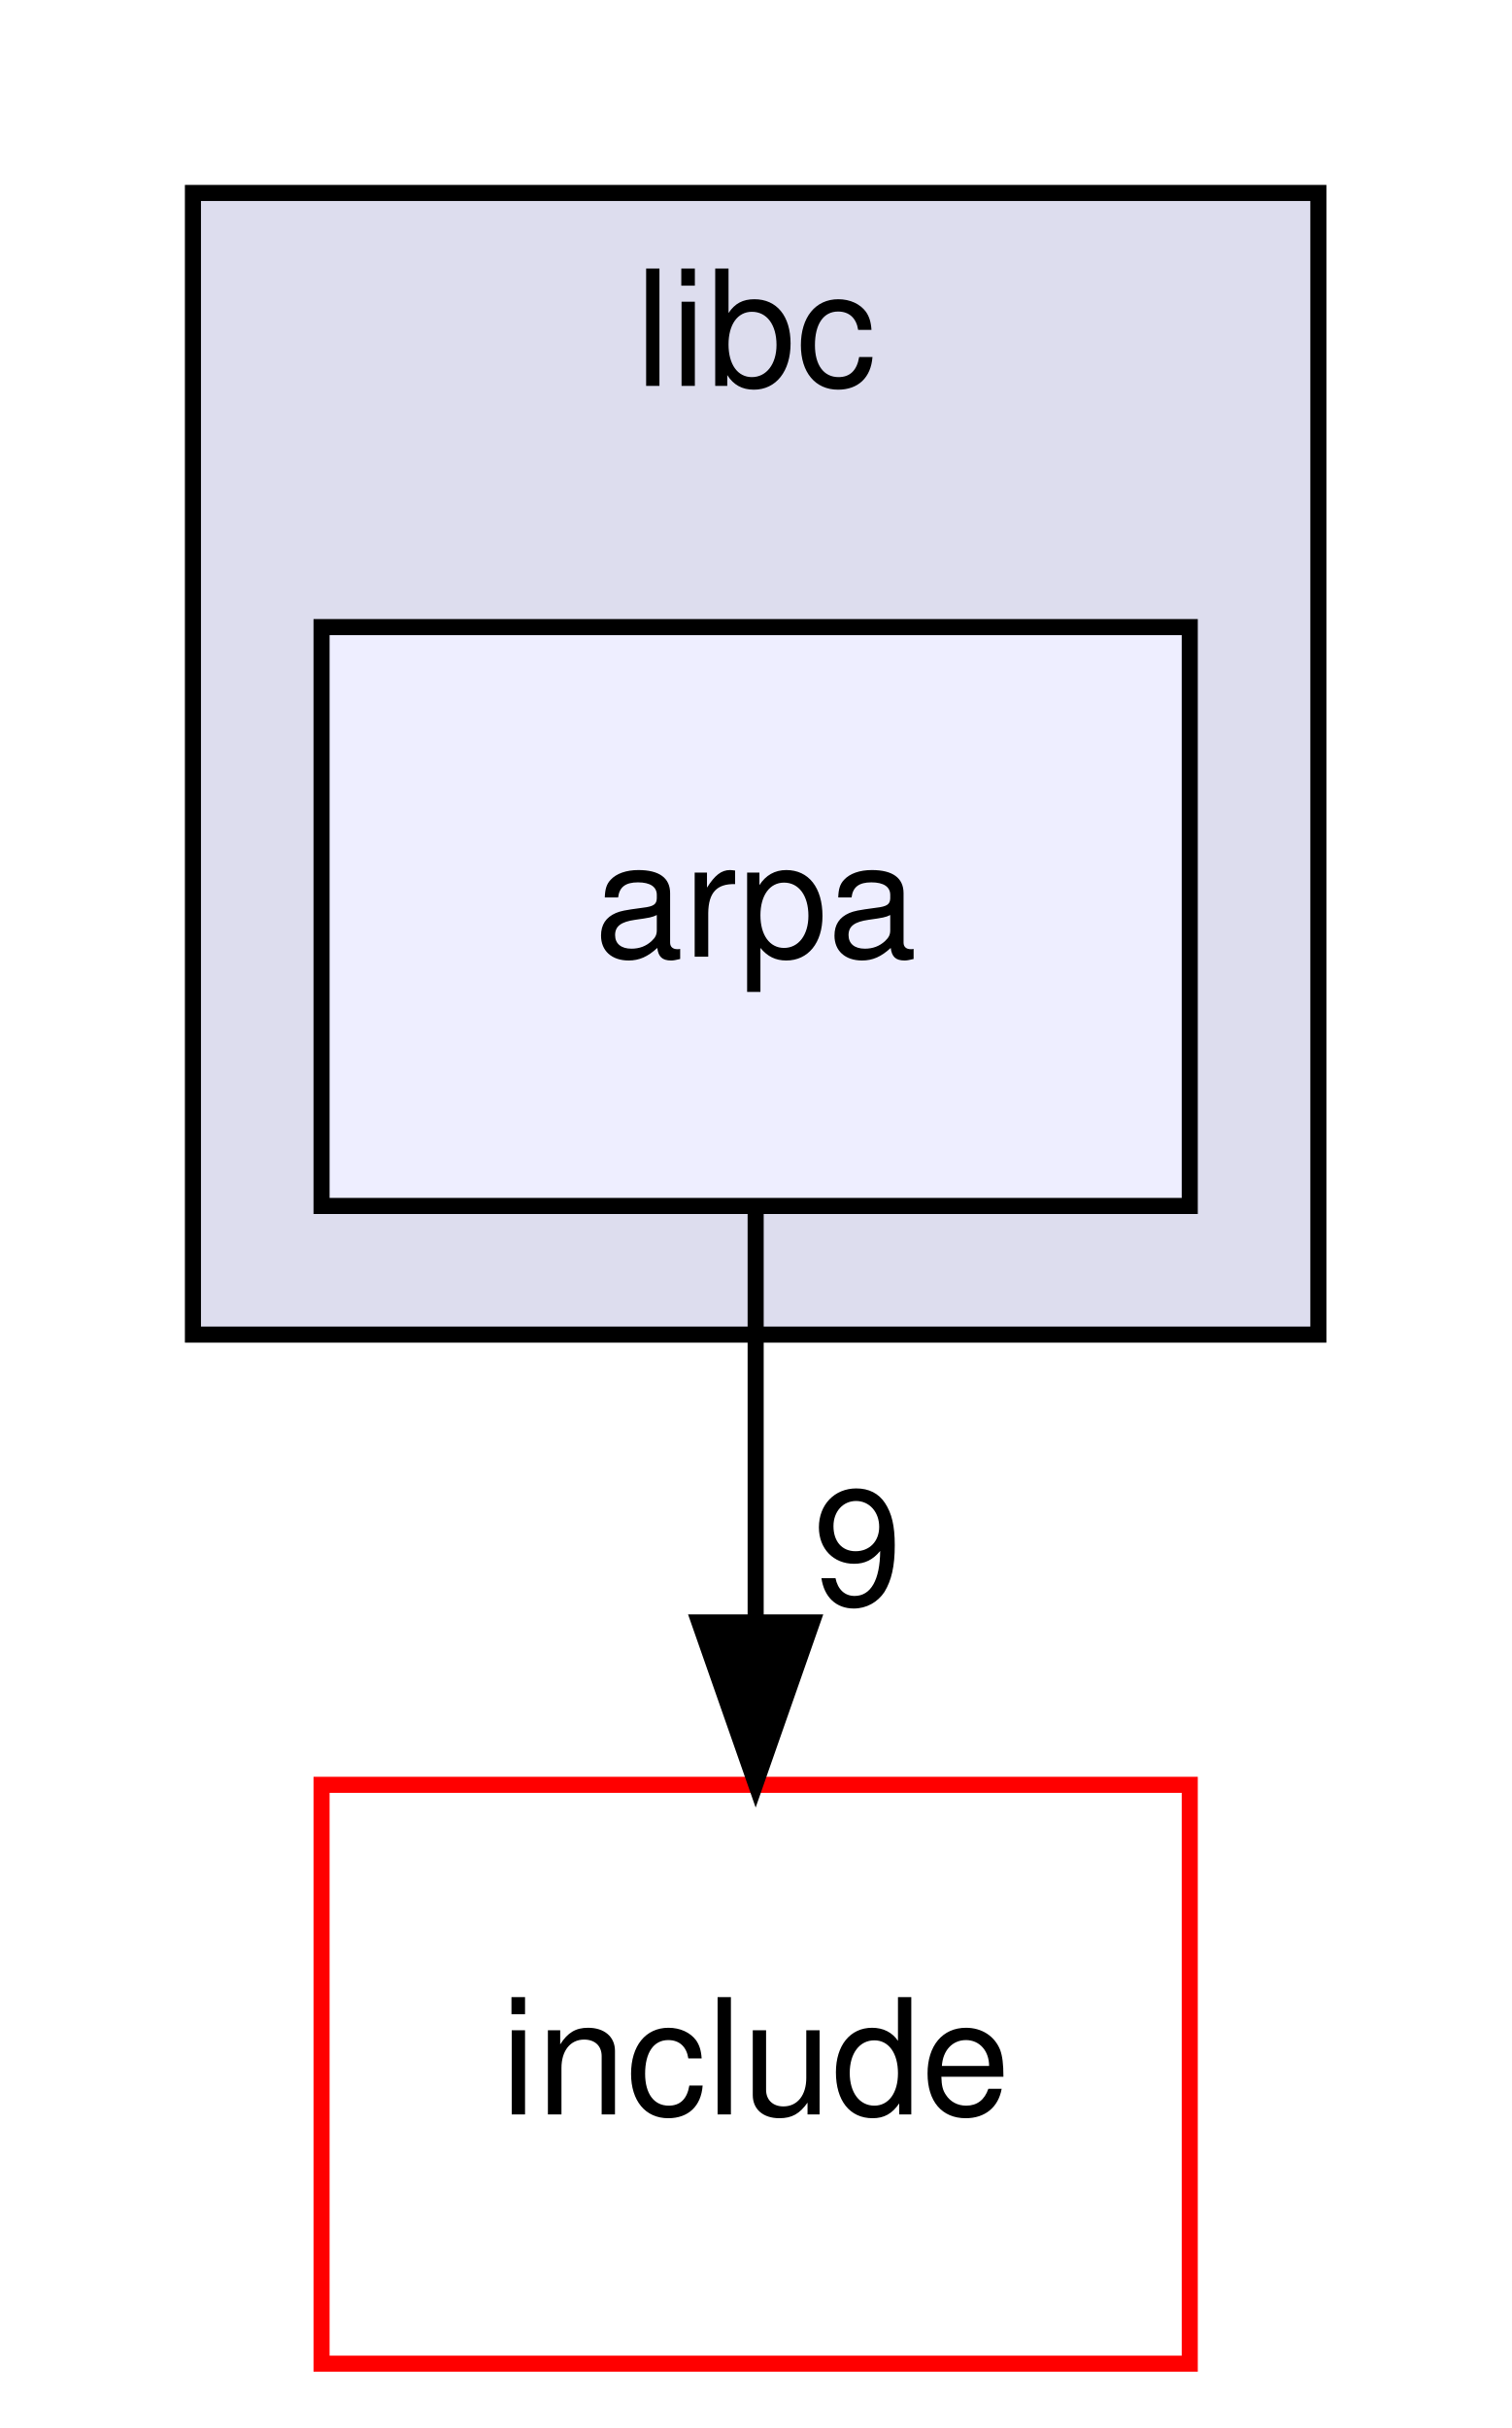
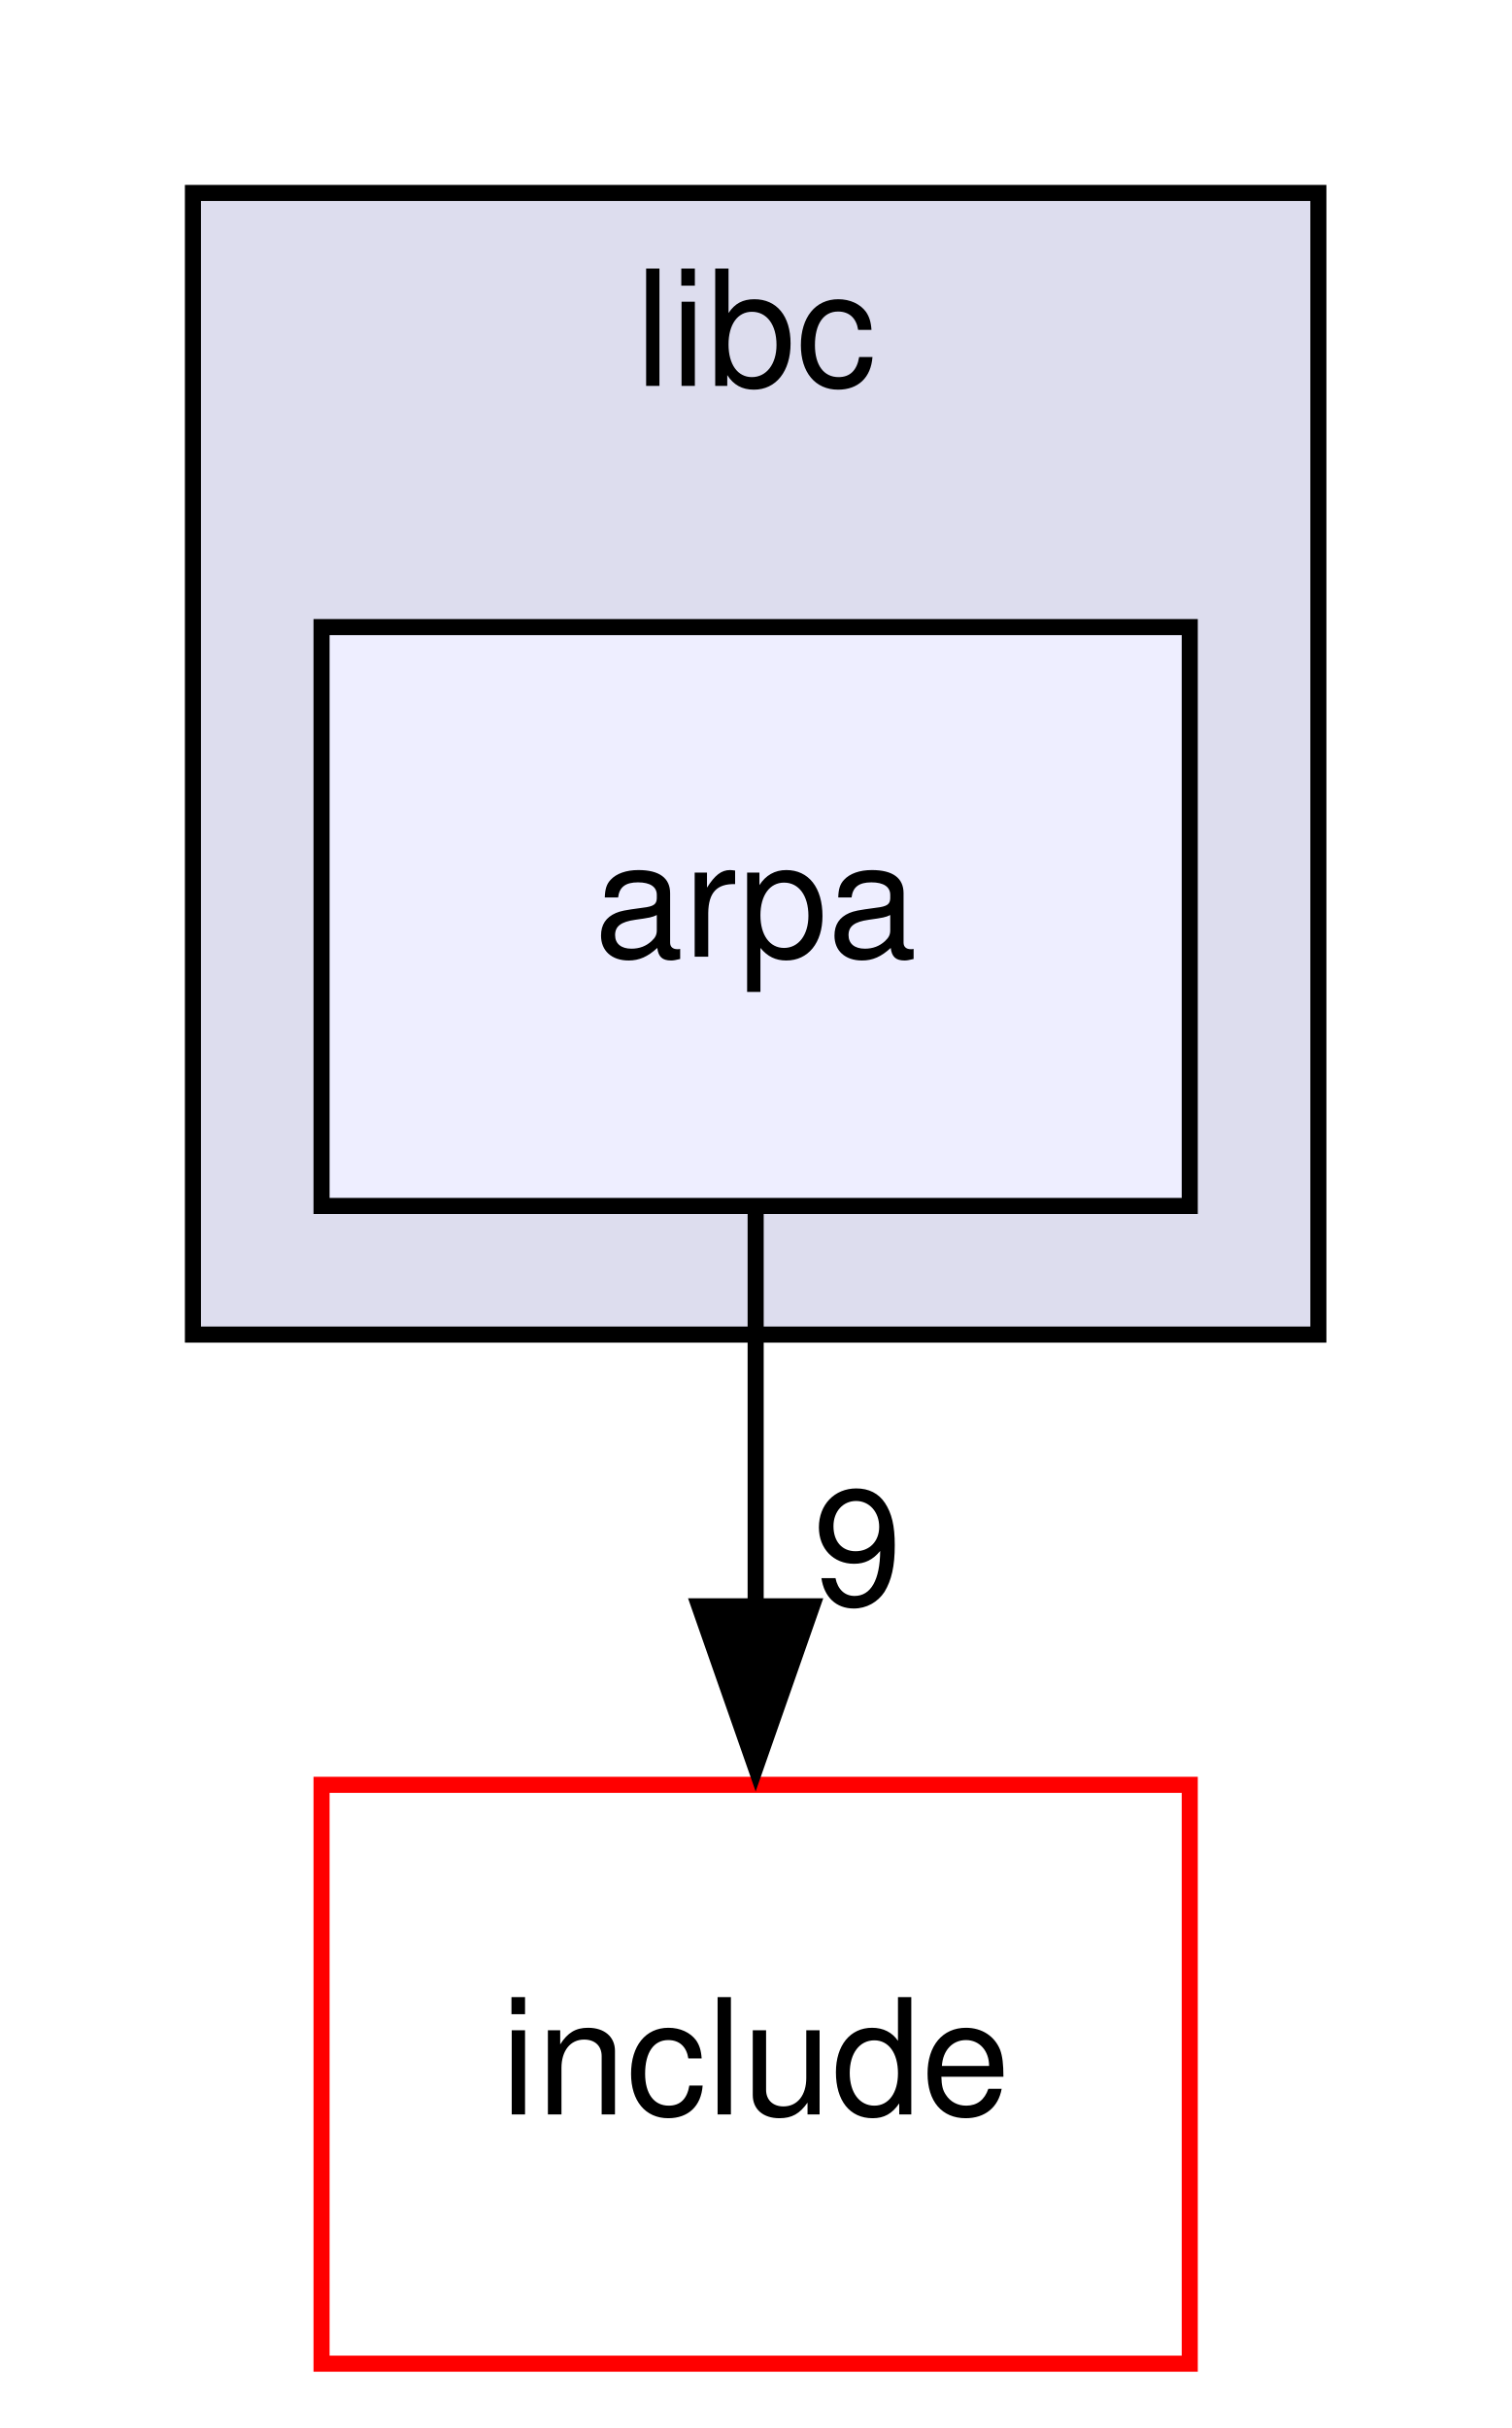
<svg xmlns="http://www.w3.org/2000/svg" xmlns:xlink="http://www.w3.org/1999/xlink" width="94pt" height="151pt" viewBox="0.00 0.00 94.00 151.00">
  <g id="graph0" class="graph" transform="scale(1 1) rotate(0) translate(4 147)">
    <g id="clust1" class="cluster">
      <g id="a_clust1">
        <a xlink:href="dir_ee3448fa1dc3d93b4fb7d6fba5be0d5c.html" target="_top" xlink:title="libc">
          <polygon fill="#ddddee" stroke="black" points="8,-64 8,-135 78,-135 78,-64 8,-64" />
          <text text-anchor="middle" x="43" y="-123" font-family="Helvetica,sans-Serif" font-size="10.00">libc</text>
        </a>
      </g>
    </g>
    <g id="node1" class="node">
      <g id="a_node1">
        <a xlink:href="dir_38bba0dc1bcec5102e4973ec0bd30b14.html" target="_top" xlink:title="arpa">
          <polygon fill="#eeeeff" stroke="black" points="70,-108 16,-108 16,-72 70,-72 70,-108" />
          <text text-anchor="middle" x="43" y="-87.5" font-family="Helvetica,sans-Serif" font-size="10.00">arpa</text>
        </a>
      </g>
    </g>
    <g id="node2" class="node">
      <g id="a_node2">
        <a xlink:href="dir_d44c64559bbebec7f509842c48db8b23.html" target="_top" xlink:title="include">
          <polygon fill="none" stroke="red" points="70,-36 16,-36 16,0 70,0 70,-36" />
          <text text-anchor="middle" x="43" y="-15.5" font-family="Helvetica,sans-Serif" font-size="10.00">include</text>
        </a>
      </g>
    </g>
    <g id="edge1" class="edge">
-       <path fill="none" stroke="black" d="M43,-71.7C43,-63.98 43,-54.71 43,-46.11" />
-       <polygon fill="black" stroke="black" points="46.5,-46.1 43,-36.1 39.5,-46.1 46.5,-46.1" />
+       <path fill="none" stroke="black" d="M43,-71.7C43,-64.24 43,-55.32 43,-46.97" />
+       <polygon fill="black" stroke="black" points="46.5,-47.1 43,-37.1 39.5,-47.1 46.5,-47.1" />
      <g id="a_edge1-headlabel">
        <a xlink:href="dir_000063_000000.html" target="_top" xlink:title="9">
          <text text-anchor="middle" x="49.34" y="-47.2" font-family="Helvetica,sans-Serif" font-size="10.00">9</text>
        </a>
      </g>
    </g>
  </g>
</svg>
